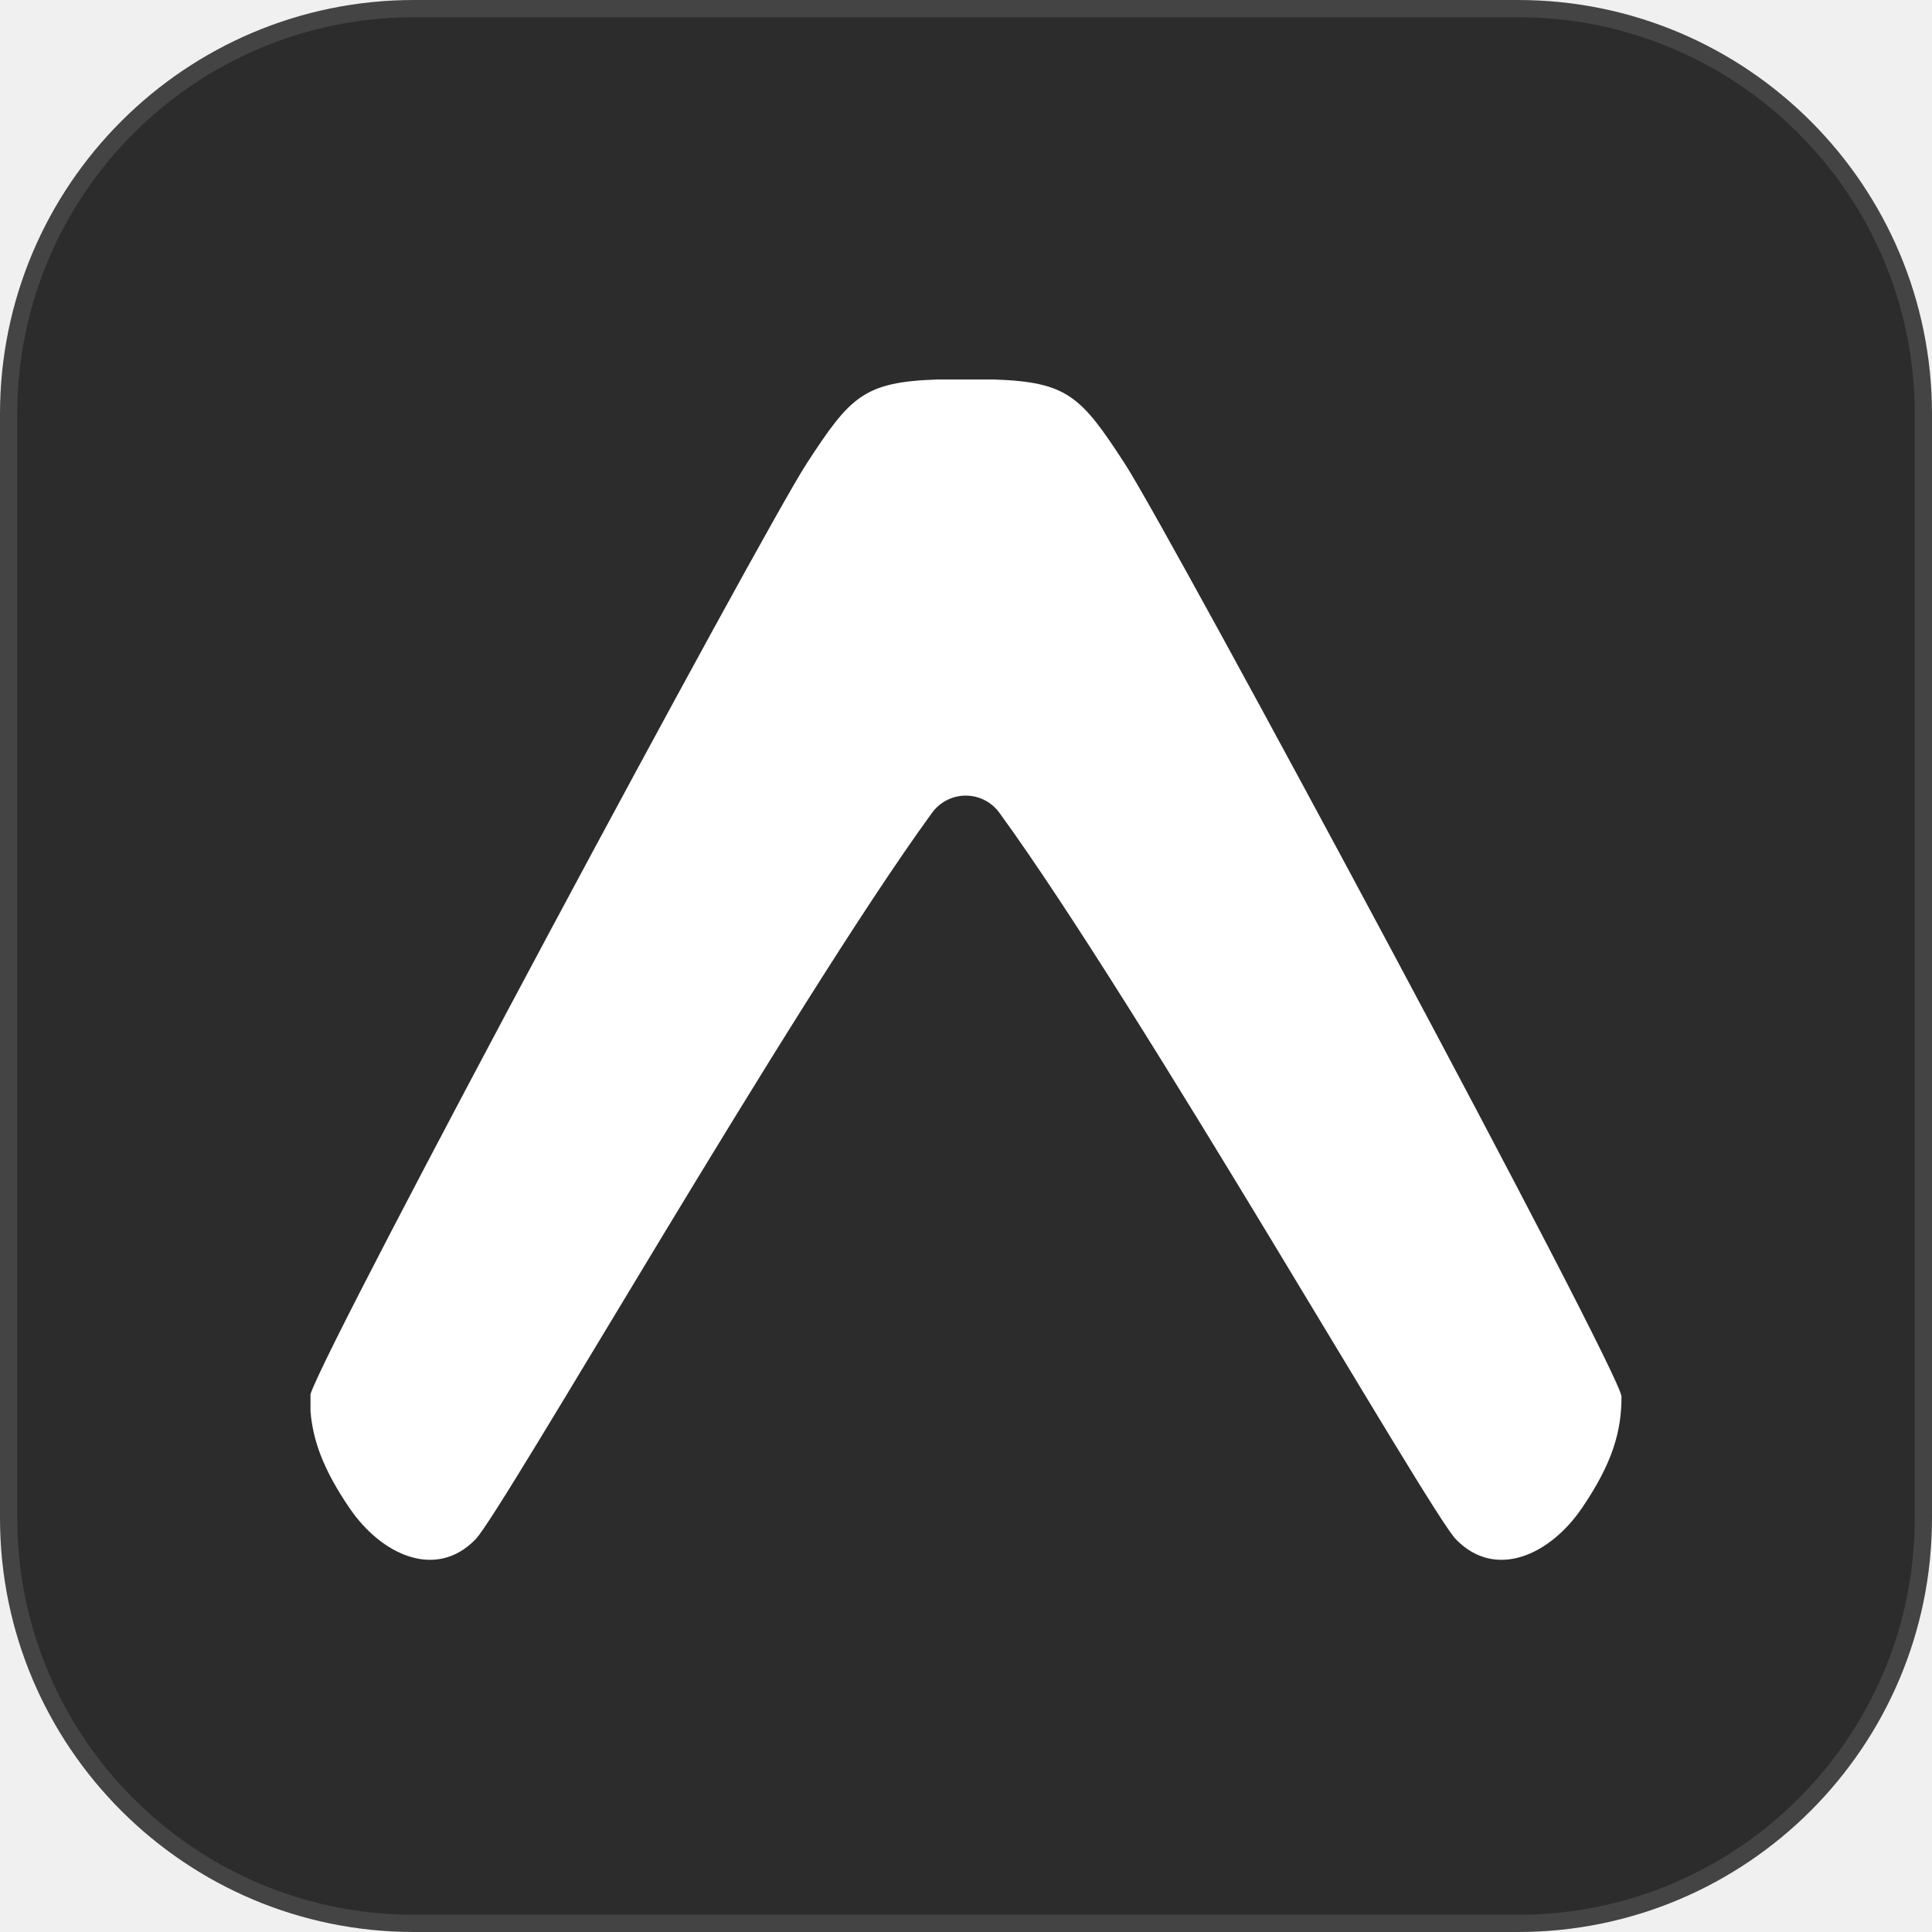
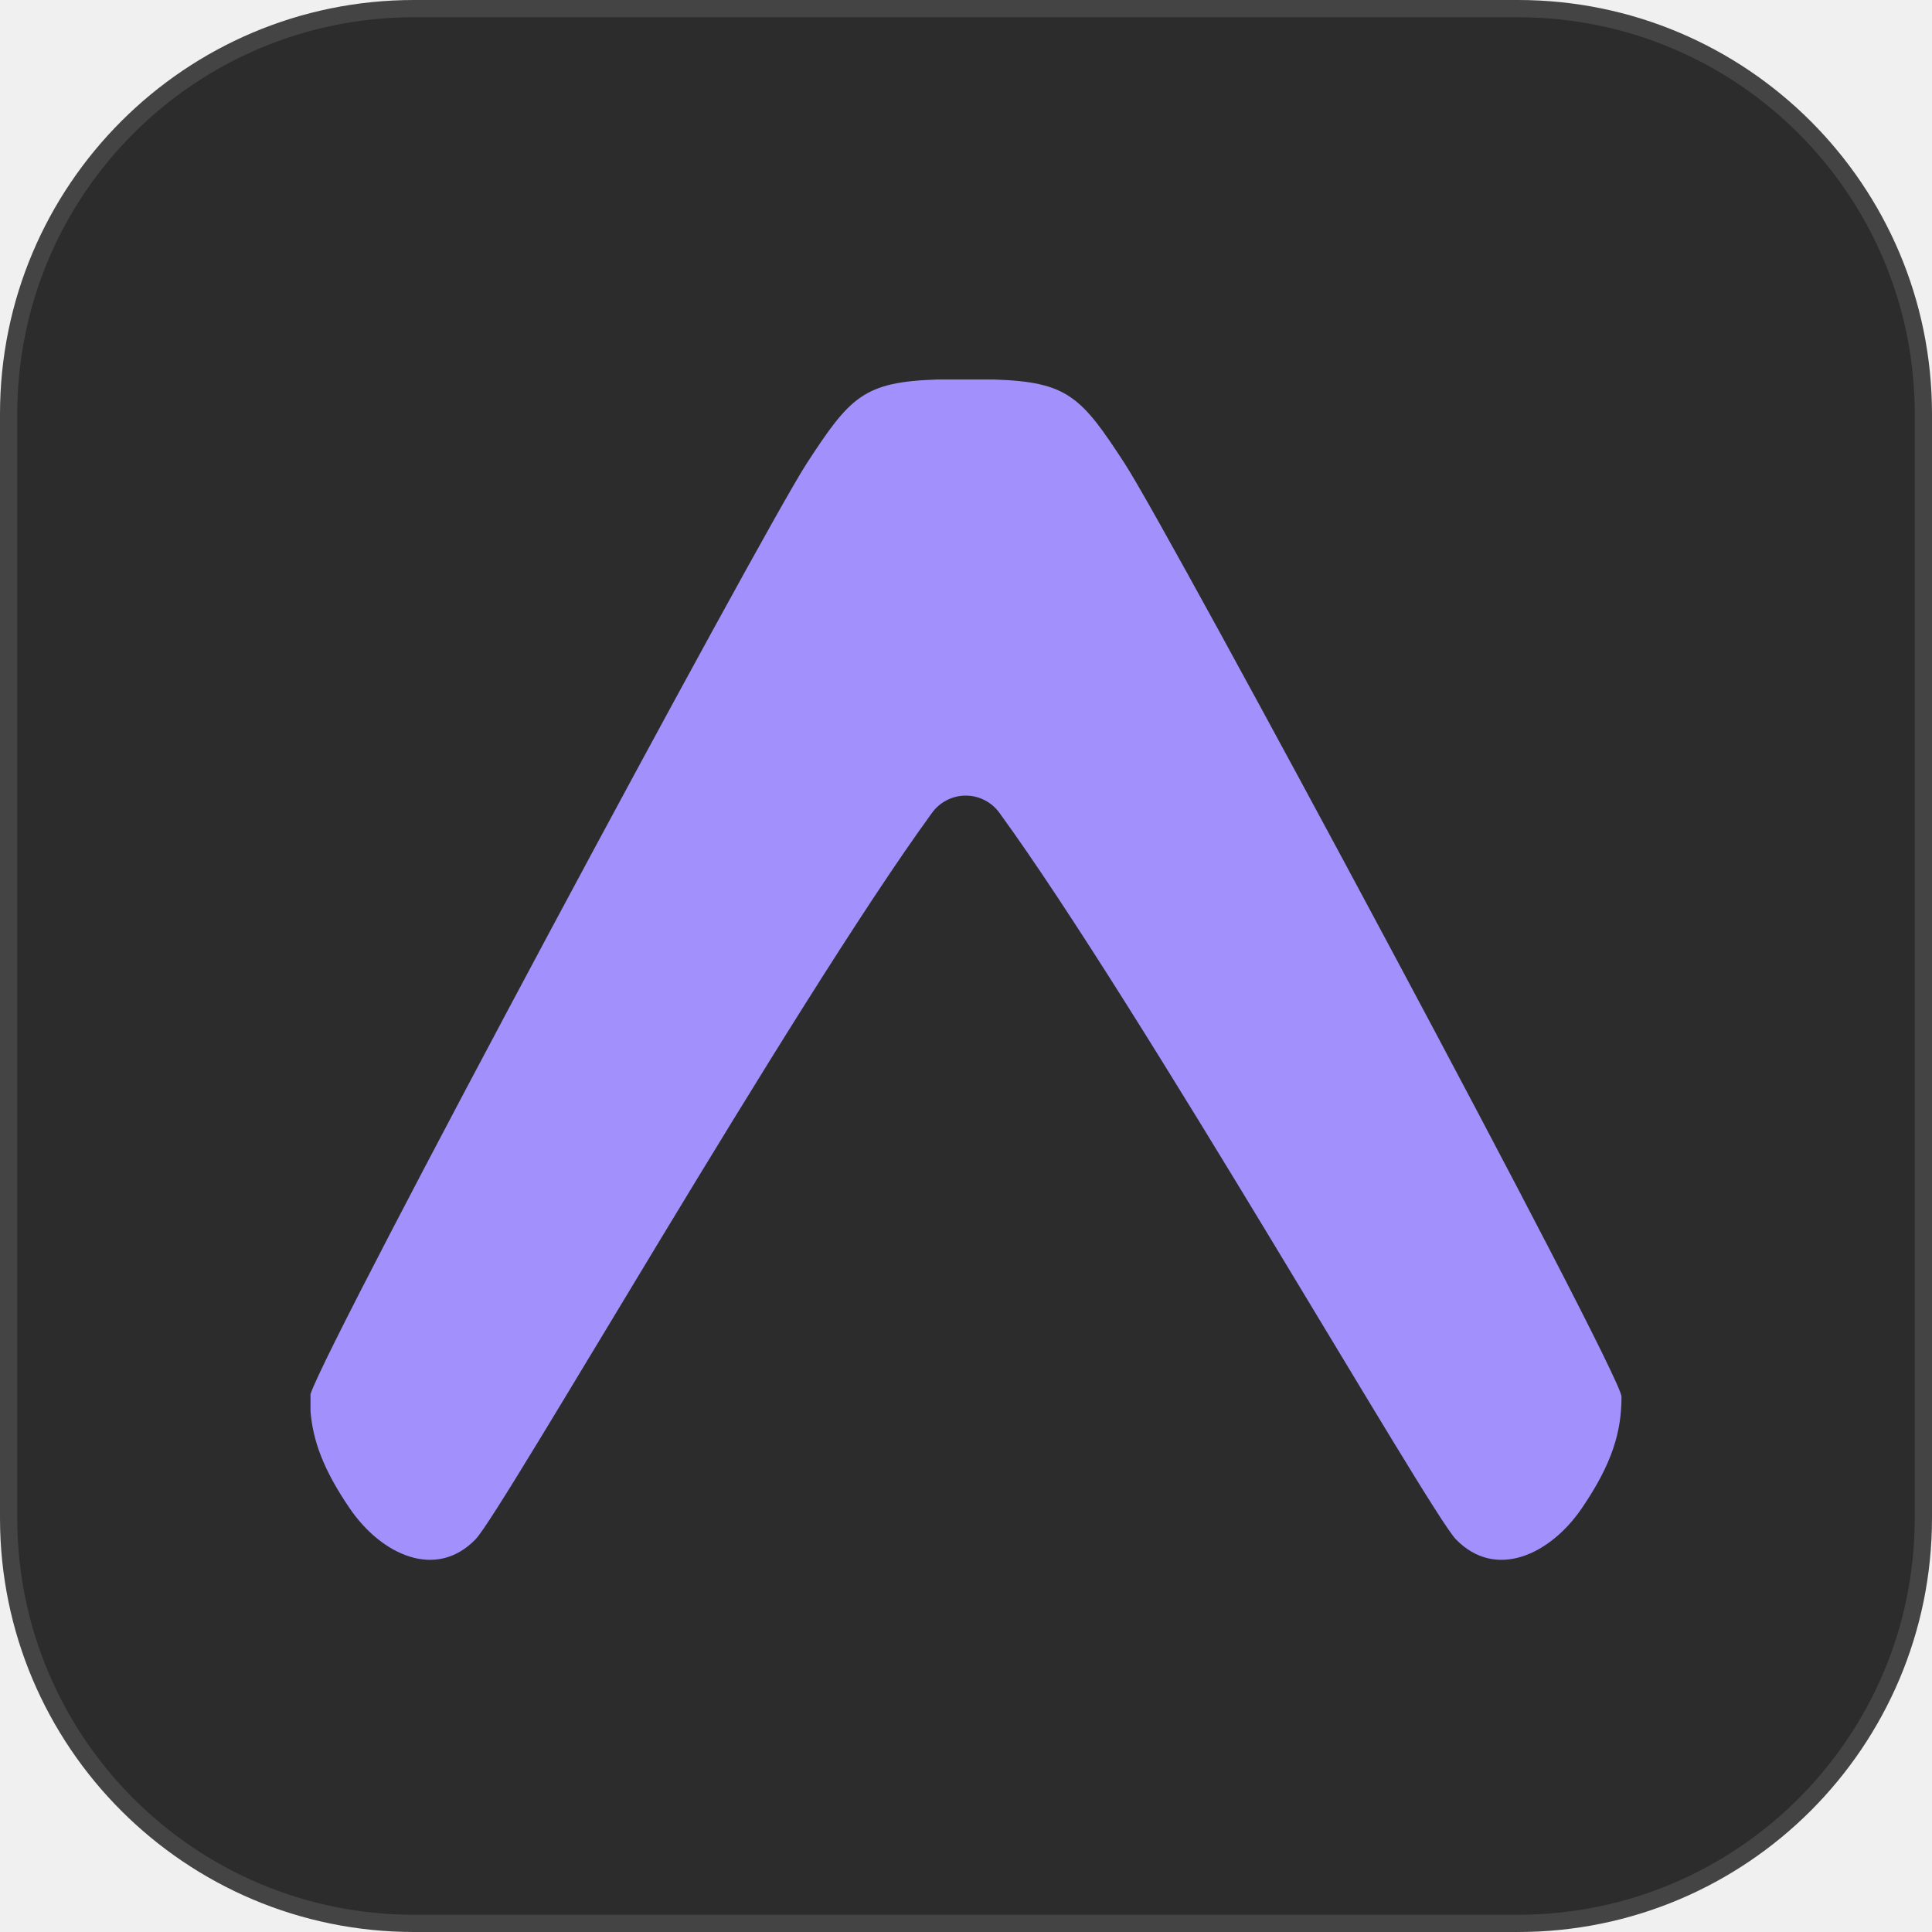
<svg xmlns="http://www.w3.org/2000/svg" width="56" height="56" viewBox="0 0 56 56" fill="none">
  <rect x="0.25" y="0.25" width="55.5" height="55.5" rx="11.75" fill="#2C2C2C" stroke="#444444" stroke-width="0.5" />
-   <path d="M9 40.906C9.068 41.745 9.364 42.589 10.137 43.721C11.055 45.065 12.632 45.803 13.783 44.619C14.559 43.819 22.957 29.14 27.004 23.576C27.115 23.417 27.263 23.287 27.435 23.198C27.607 23.108 27.798 23.061 27.992 23.061C28.186 23.061 28.377 23.108 28.549 23.198C28.721 23.287 28.869 23.417 28.98 23.576C33.027 29.14 41.425 43.819 42.201 44.619C43.352 45.803 44.929 45.065 45.847 43.721C46.75 42.399 47 41.473 47 40.482C47 39.807 33.922 15.468 32.604 13.441C31.338 11.494 30.951 11.07 28.809 11H27.175C25.033 11.07 24.646 11.492 23.378 13.441C22.089 15.425 9.523 38.806 9 40.409V40.906Z" fill="white" />
+   <path d="M9 40.906C9.068 41.745 9.364 42.589 10.137 43.721C11.055 45.065 12.632 45.803 13.783 44.619C14.559 43.819 22.957 29.14 27.004 23.576C27.115 23.417 27.263 23.287 27.435 23.198C27.607 23.108 27.798 23.061 27.992 23.061C28.186 23.061 28.377 23.108 28.549 23.198C28.721 23.287 28.869 23.417 28.98 23.576C33.027 29.14 41.425 43.819 42.201 44.619C43.352 45.803 44.929 45.065 45.847 43.721C46.75 42.399 47 41.473 47 40.482C47 39.807 33.922 15.468 32.604 13.441C31.338 11.494 30.951 11.07 28.809 11H27.175C25.033 11.07 24.646 11.492 23.378 13.441C22.089 15.425 9.523 38.806 9 40.409V40.906Z" fill="#A291FD" />
</svg>
